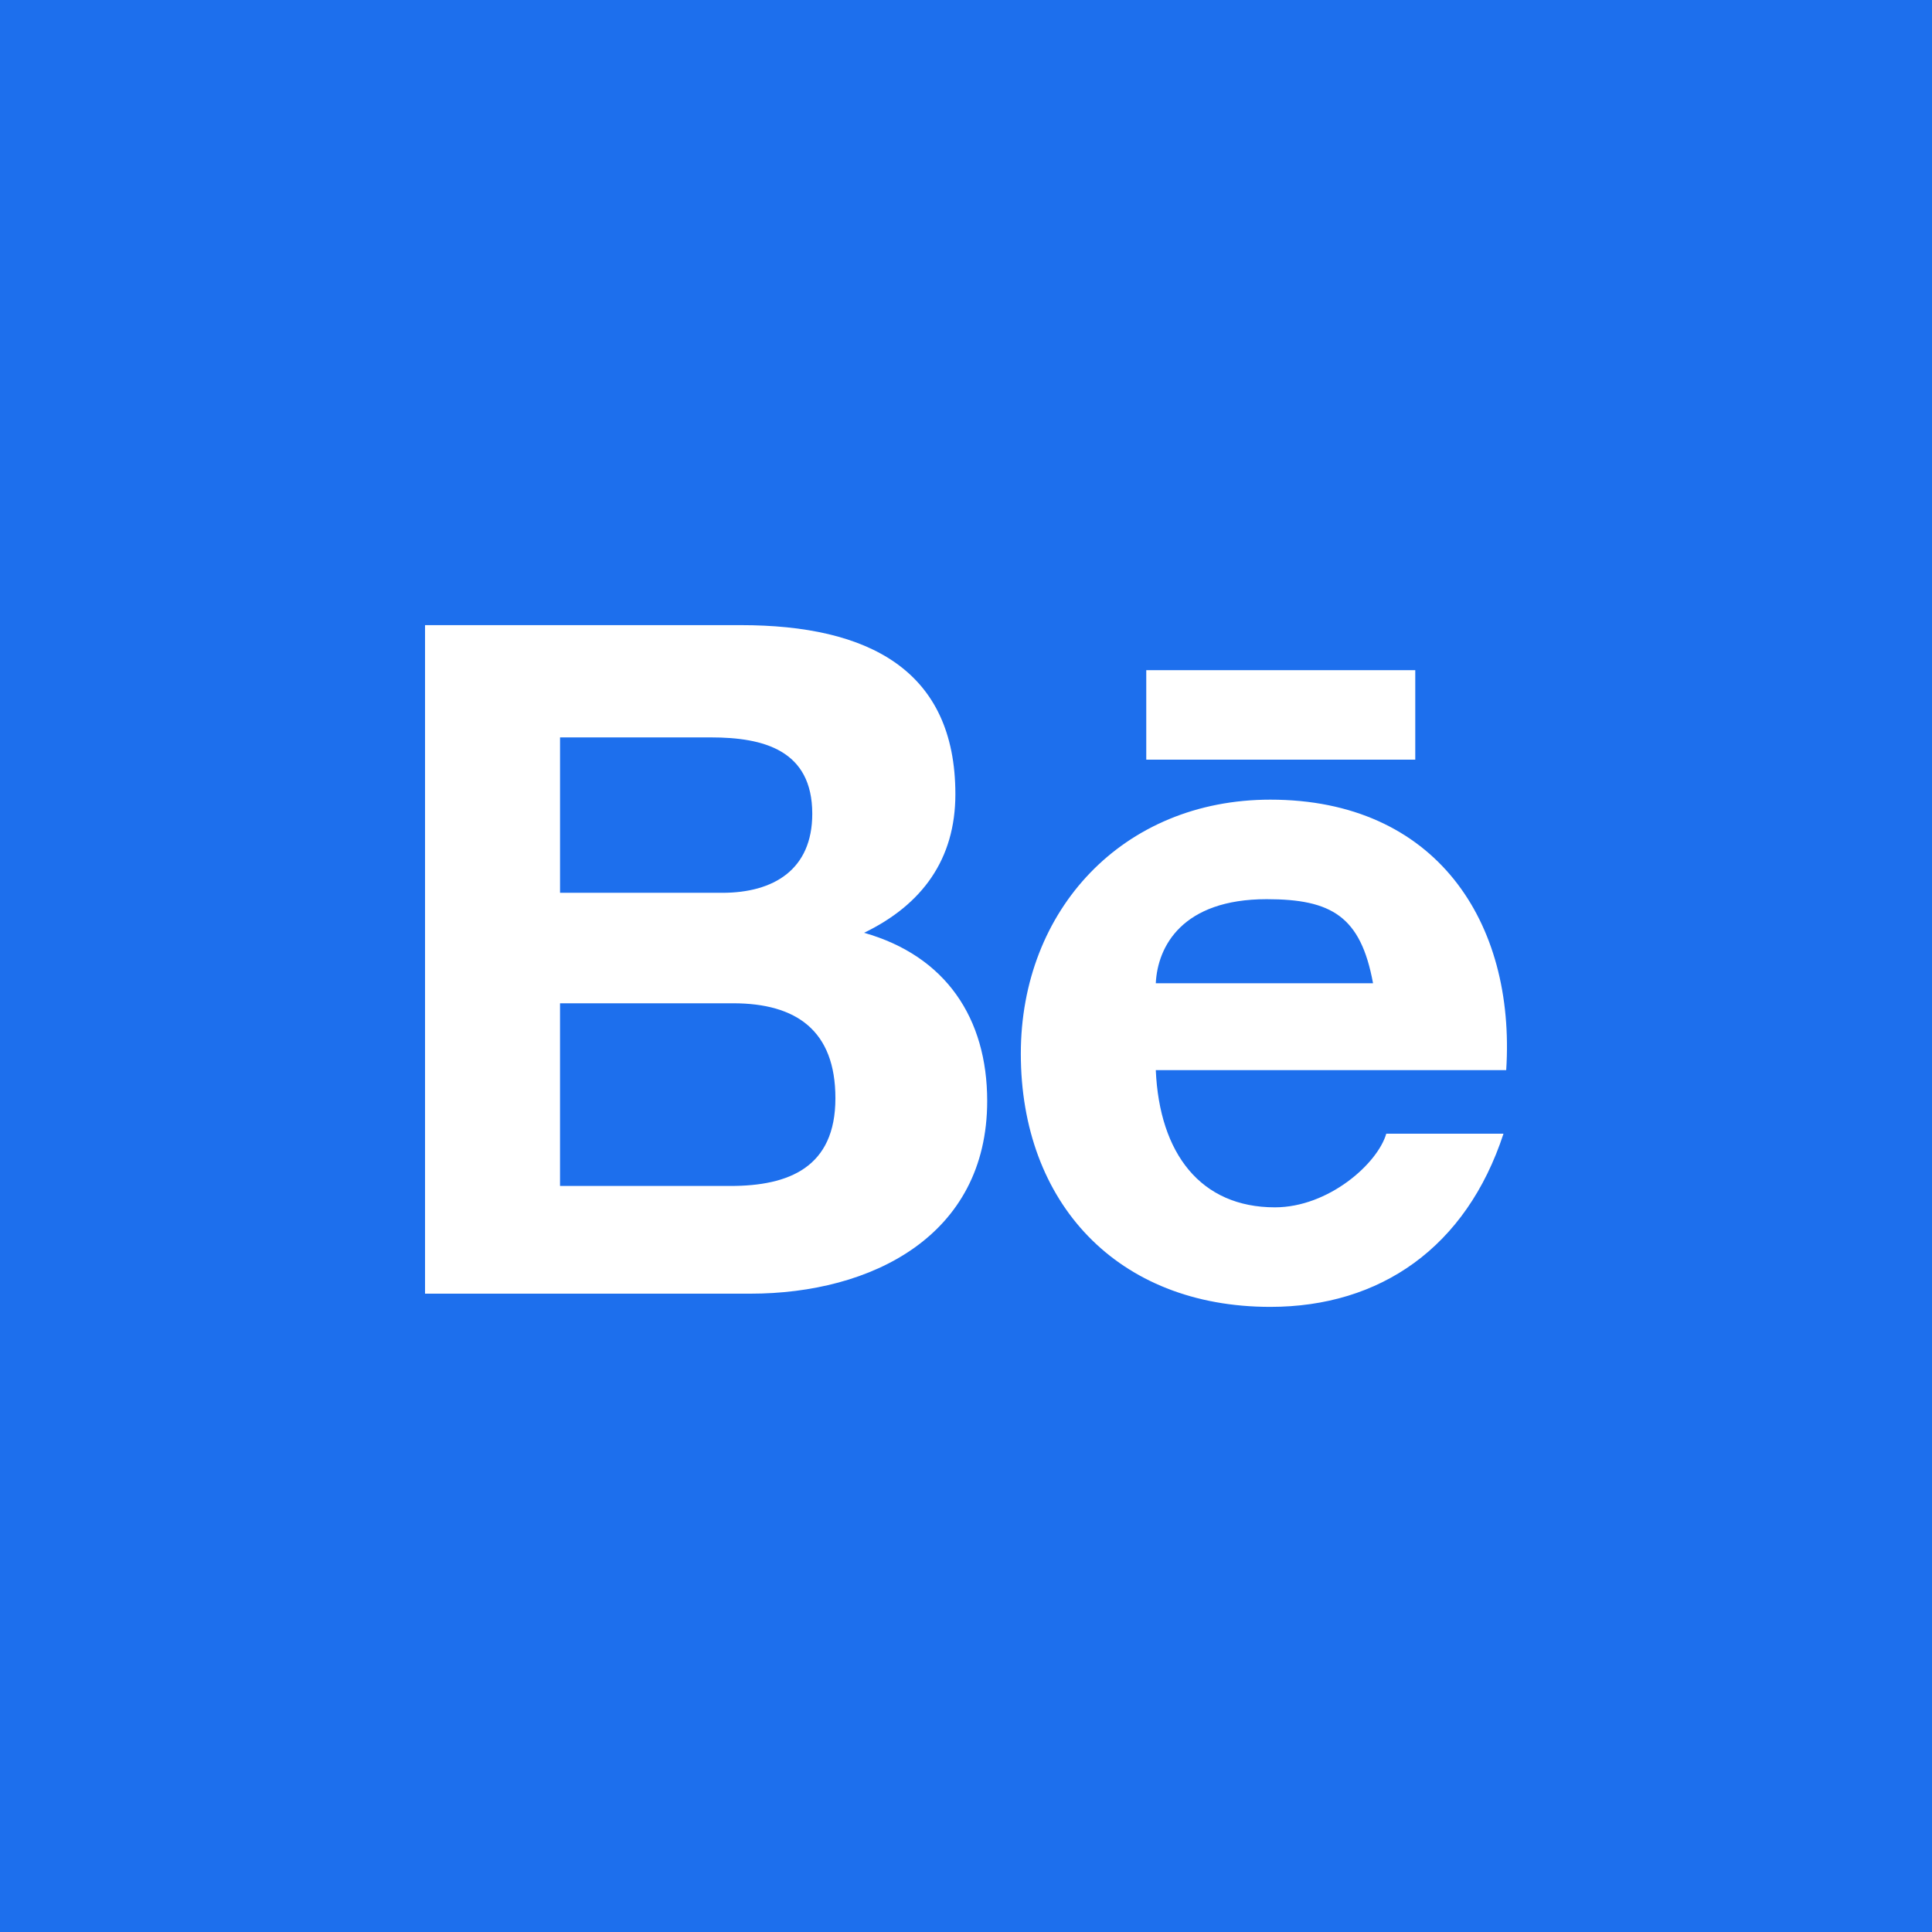
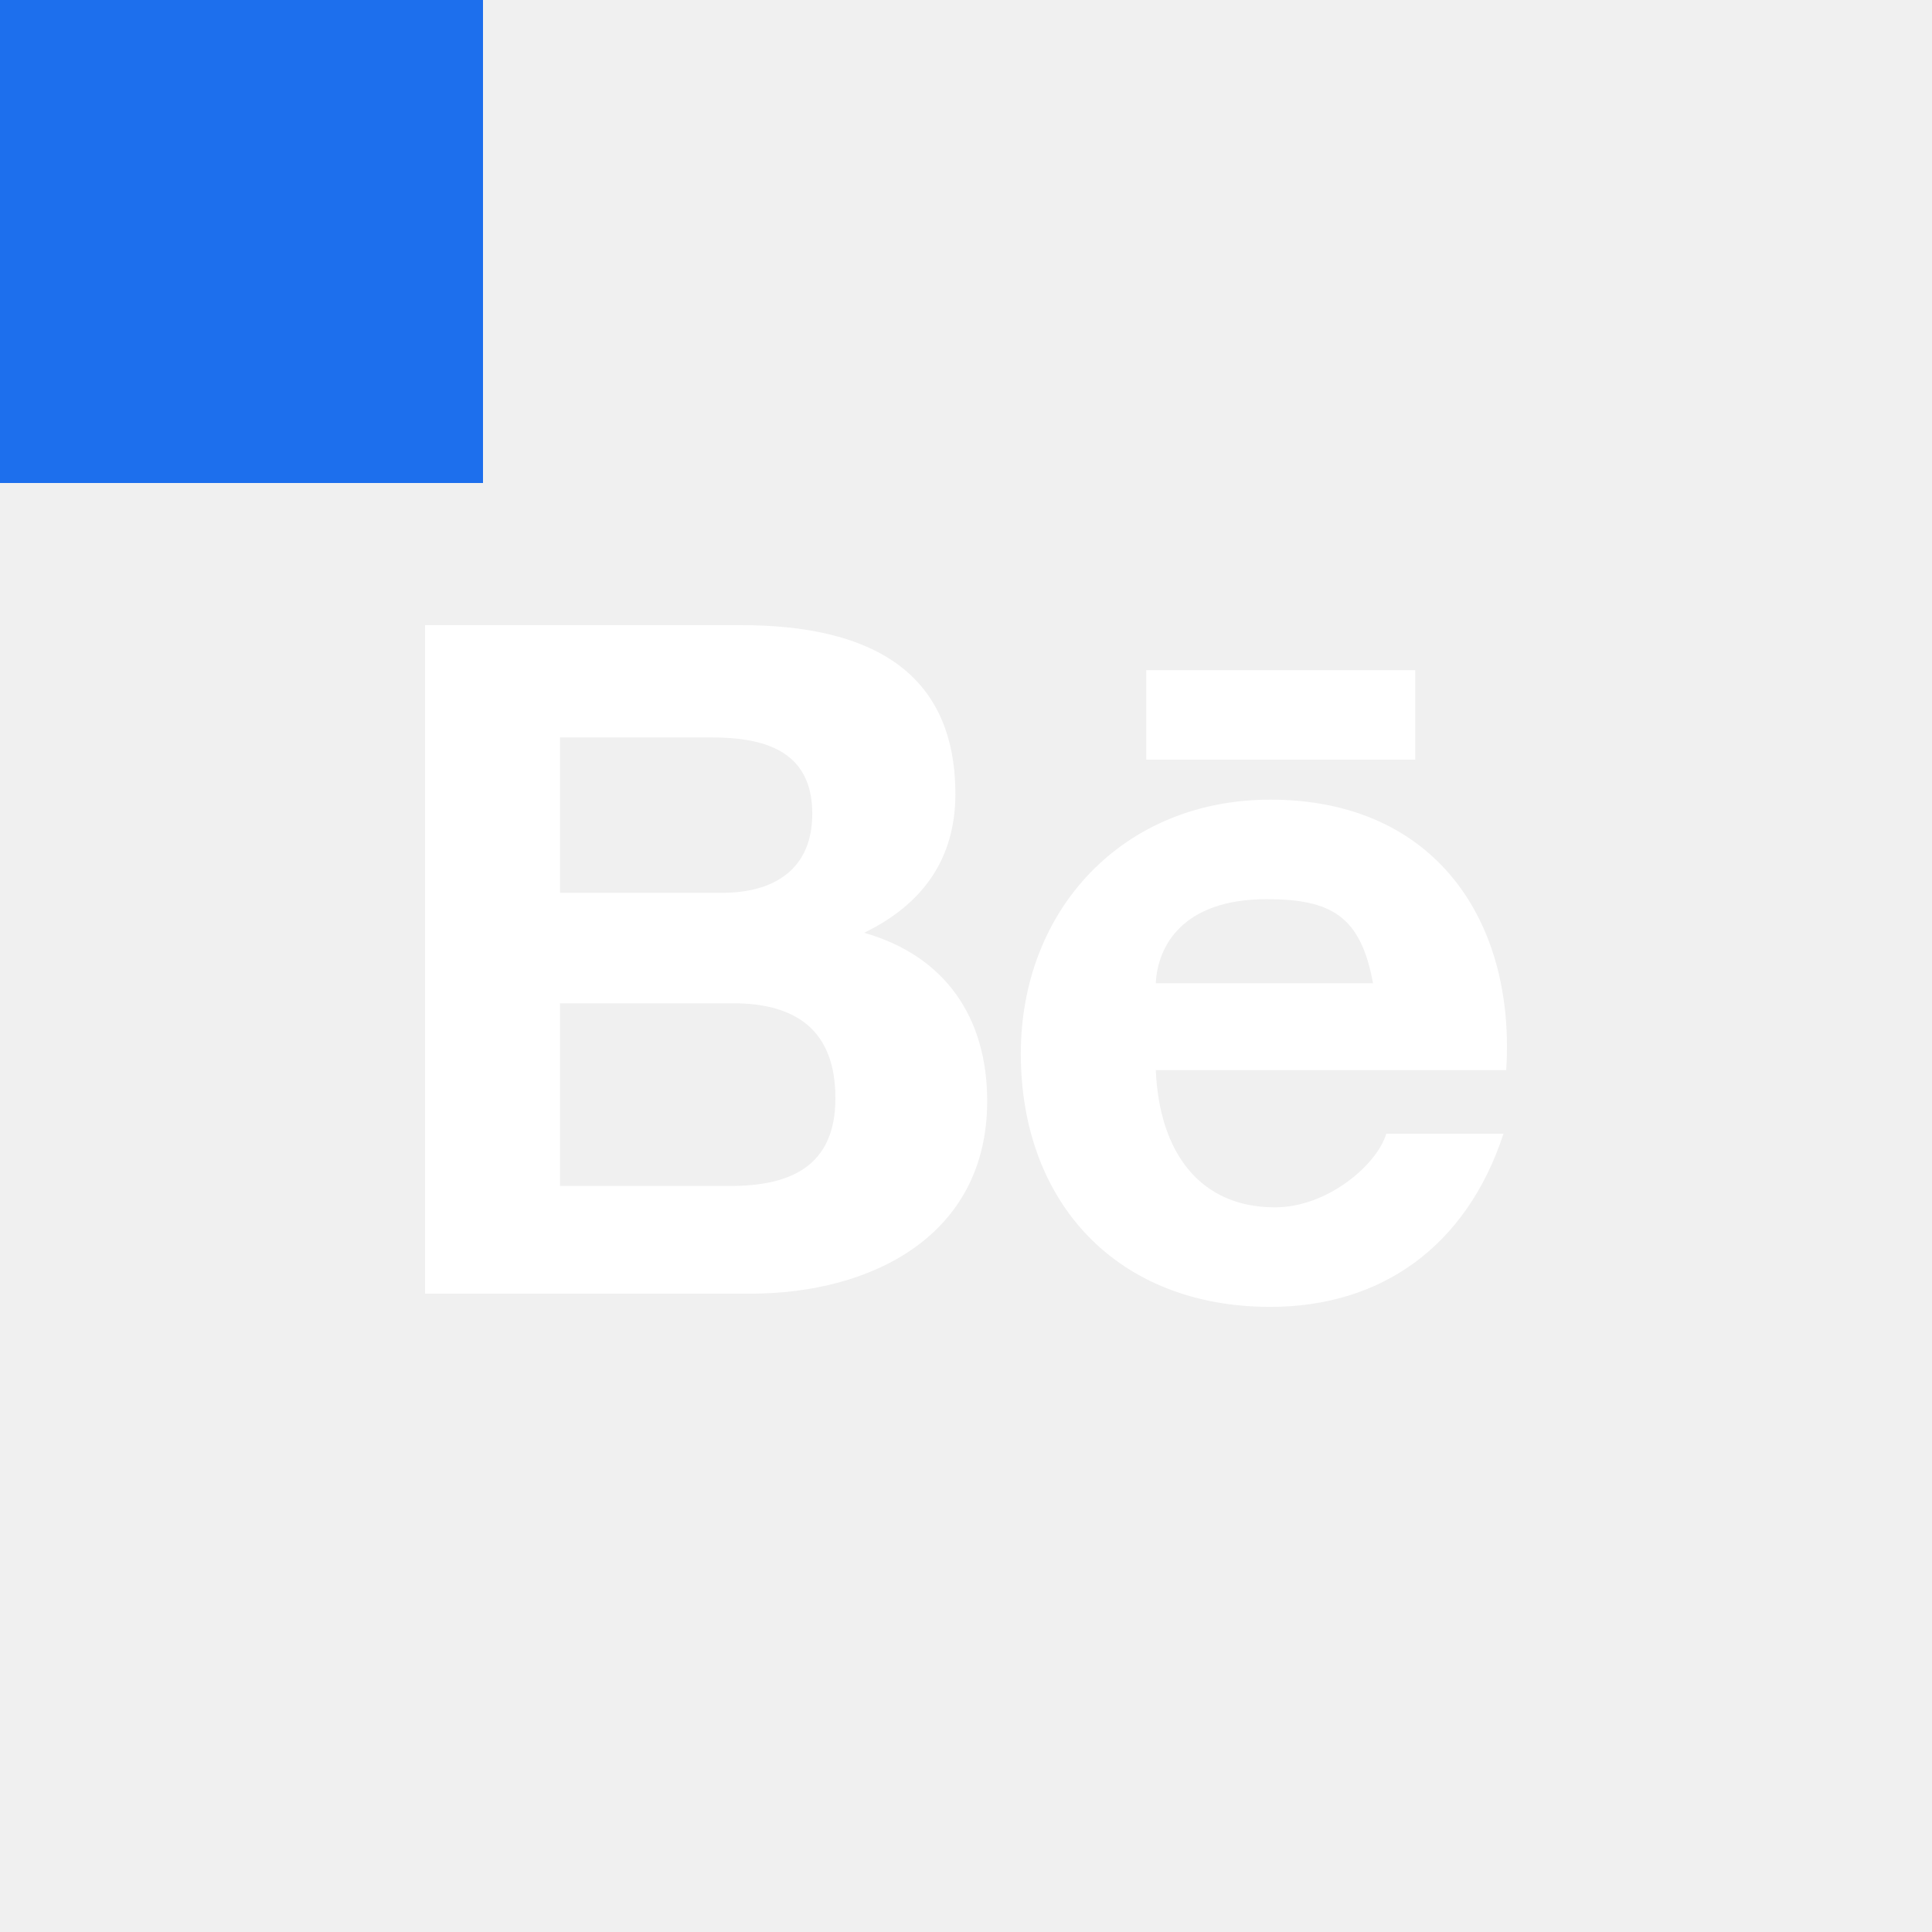
<svg xmlns="http://www.w3.org/2000/svg" version="1.1" id="Behance" x="0px" y="0px" viewBox="0 0 128 128" enable-background="new 0 0 128 128" xml:space="preserve">
  <g>
-     <rect id="behance-back" fill="#1D6FED" width="128" height="128" />
+     <rect id="behance-back" fill="#1D6FED" width="32" height="32" />
    <path id="behance-behance" fill-rule="evenodd" clip-rule="evenodd" fill="#FFFFFF" d="M48.573,66.47H37.103v12.103h11.29   c3.881,0,6.955-1.235,6.955-5.811C55.349,68.275,52.759,66.47,48.573,66.47z M47.1,48.855h-9.996v10.296   h10.747c3.405,0,5.964-1.535,5.964-5.236C53.815,49.697,50.591,48.855,47.1,48.855z M65.404,72.941   c0,8.945-7.678,12.768-15.687,12.768H28.16V41.417h20.928c8.457,0,14.208,2.982,14.208,11.201   c0,4.307-2.195,7.316-6.048,9.182C62.663,63.336,65.404,67.464,65.404,72.941z M75.943,44.399h17.822v5.931H75.943   V44.399z M83.921,59.573c-5.601,0-7.228,3.133-7.347,5.569h14.393C90.154,60.718,88.228,59.573,83.921,59.573z    M76.574,70.897c0.24,5.539,2.982,9.092,7.891,9.092c3.551,0,6.804-2.893,7.378-4.877h7.767   c-2.469,7.529-8.162,11.472-15.447,11.472c-10.145,0-16.531-6.897-16.531-16.773c0-9.546,6.773-16.832,16.531-16.832   c10.963,0,16.26,8.101,15.627,17.918H76.574z" />
  </g>
</svg>
